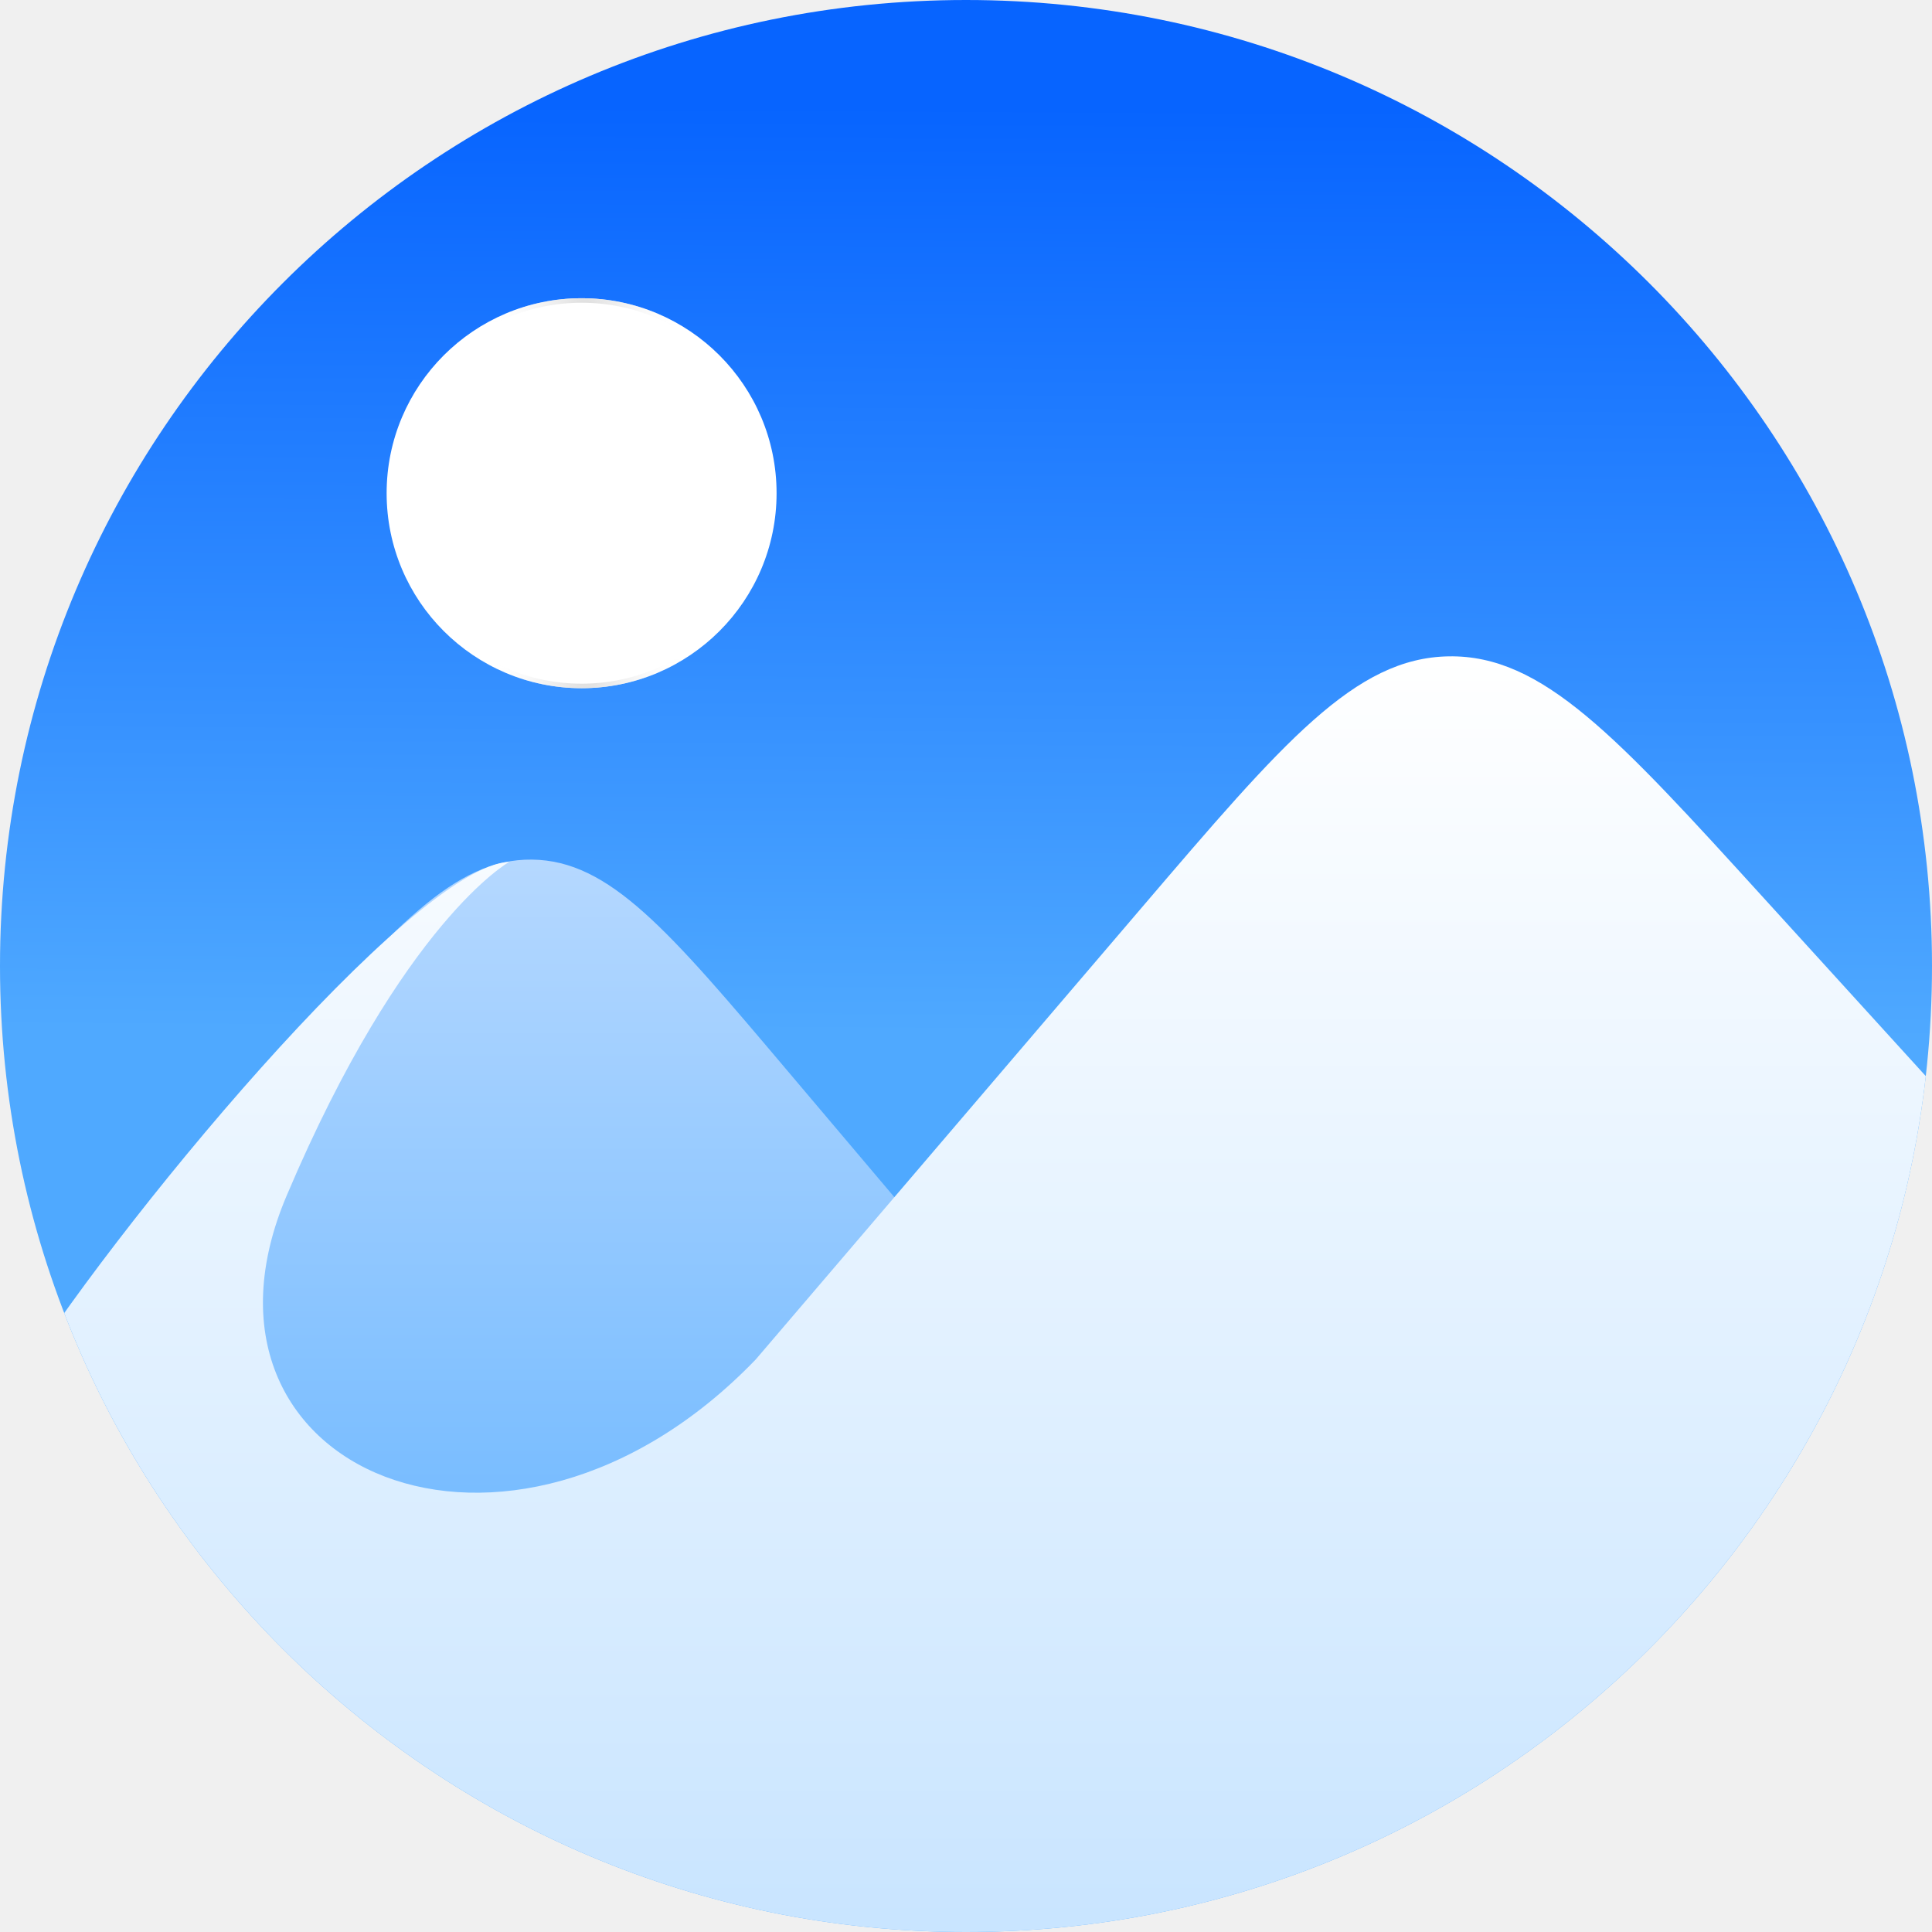
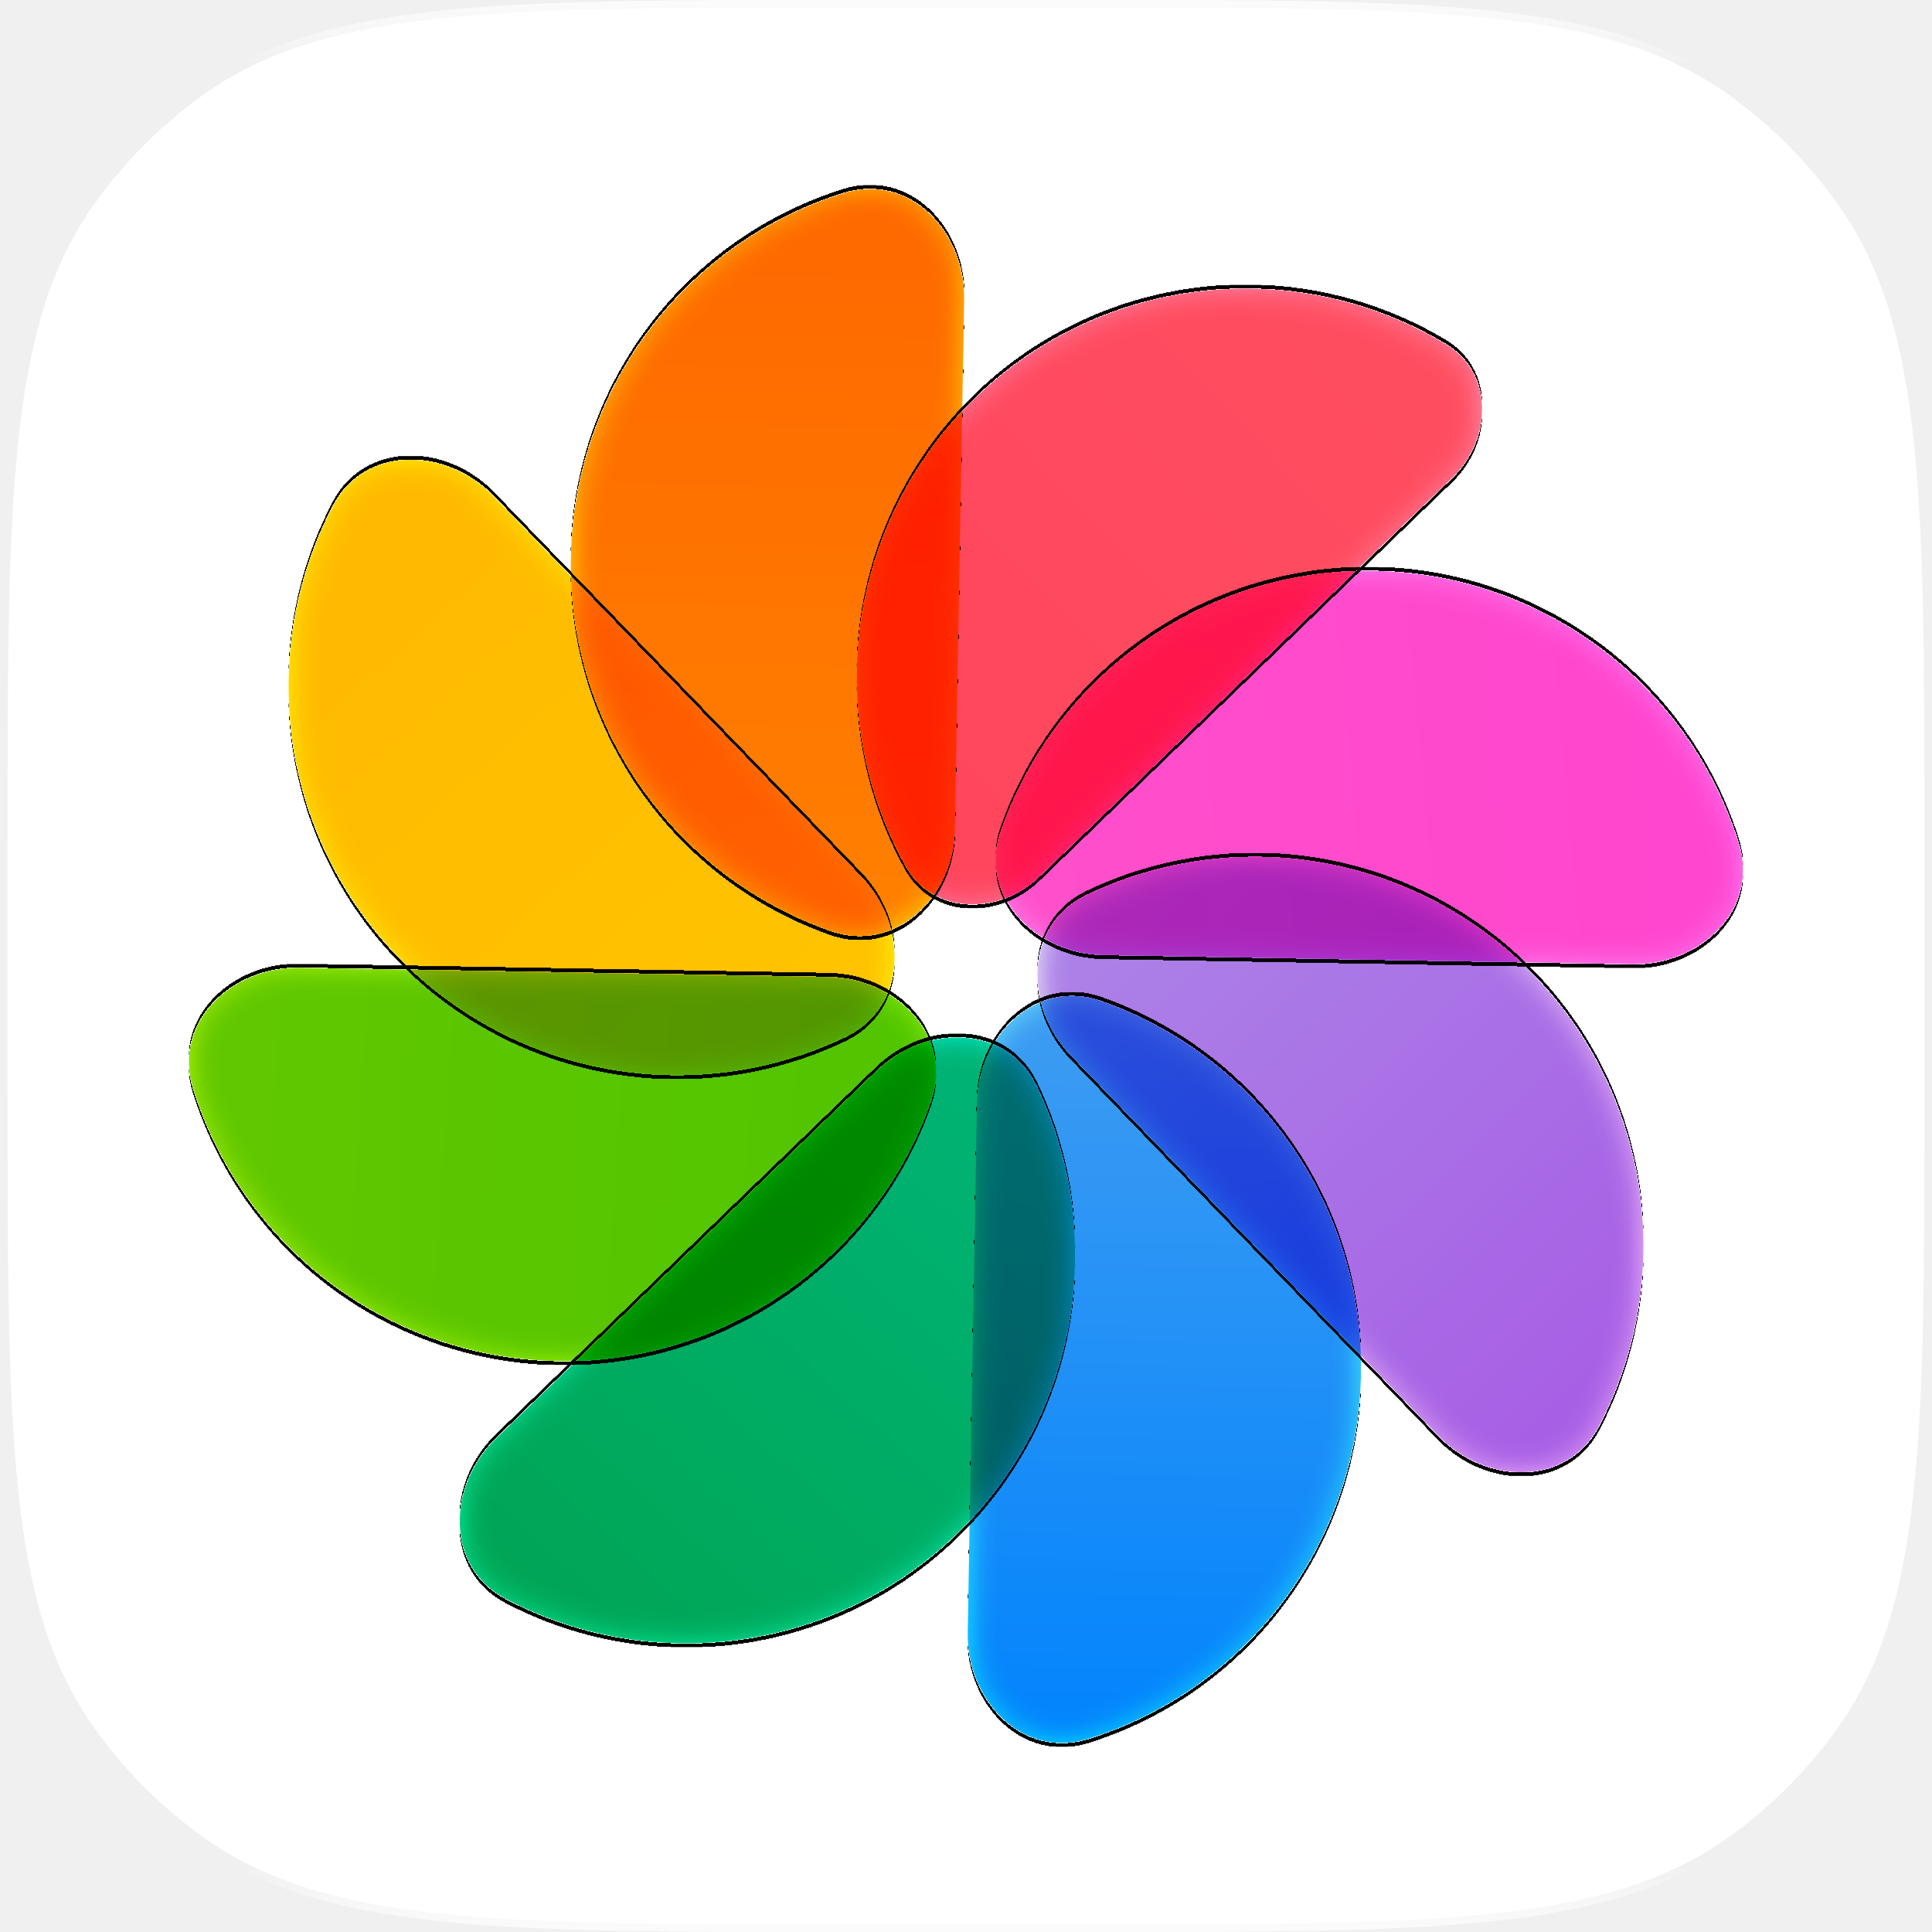
<svg xmlns="http://www.w3.org/2000/svg" width="512" height="512" viewBox="0 0 512 512" fill="none">
-   <g clip-path="url(#clip0_563_189)">
-     <rect width="512" height="512" rx="256" fill="url(#paint0_linear_563_189)" />
-     <rect x="102.461" y="79.035" width="103.34" height="103.34" rx="51.67" fill="white" />
-     <path d="M205.801 130.705C205.801 159.242 182.667 182.375 154.131 182.375C125.594 182.375 102.461 159.242 102.461 130.705C102.461 102.169 125.594 79.035 154.131 79.035C182.667 79.035 205.801 102.169 205.801 130.705ZM103.654 130.705C103.654 158.583 126.253 181.182 154.131 181.182C182.008 181.182 204.608 158.583 204.608 130.705C204.608 102.827 182.008 80.228 154.131 80.228C126.253 80.228 103.654 102.827 103.654 130.705Z" fill="url(#paint1_radial_563_189)" />
-     <path d="M205.801 130.705C205.801 102.169 182.667 79.035 154.131 79.035C125.594 79.035 102.461 102.169 102.461 130.705C102.461 159.242 125.594 182.375 154.131 182.375C182.667 182.375 205.801 159.242 205.801 130.705ZM103.654 130.705C103.654 102.827 126.253 80.228 154.131 80.228C182.008 80.228 204.608 102.827 204.608 130.705C204.608 158.583 182.008 181.182 154.131 181.182C126.253 181.182 103.654 158.583 103.654 130.705Z" fill="url(#paint2_radial_563_189)" />
-     <path d="M140.968 227.803C161.541 228.03 177.17 246.507 208.427 283.462L238.161 318.618C262.098 346.918 274.067 361.068 270.383 375.544C266.699 390.019 249.422 396.727 214.87 410.142L161.76 430.762C151.609 434.703 146.534 436.673 141.213 436.713C135.892 436.752 130.787 434.857 120.579 431.066L64.247 410.15C61.449 409.112 58.761 408.11 56.179 407.145C48.268 384.142 45.682 355.141 44.836 313.002L72.296 281.957C104.361 245.703 120.394 227.575 140.968 227.803Z" fill="url(#paint3_linear_563_189)" />
-     <path d="M383.944 173.939C408.773 173.55 428.338 195.05 467.468 238.051L621.181 406.966C654.854 443.97 671.691 462.473 665.356 479.125C659.022 495.777 634.145 498.411 584.391 503.68L398.622 523.353C395.752 523.656 394.317 523.809 392.906 524.102C391.496 524.395 390.119 524.826 387.365 525.69L258.551 566.11C248.33 569.318 243.219 570.922 237.988 570.643C232.757 570.363 227.847 568.224 218.025 563.946L137.303 528.786C131.783 526.382 129.024 525.18 126.098 524.57C123.172 523.961 120.162 523.961 114.142 523.961H51.428C22.96 523.961 8.726 523.961 0.161 515.009C-8.404 506.056 -7.774 491.836 -6.516 463.396L-3.322 391.218C-3.054 385.144 -2.919 382.107 -1.844 378.589C-0.769 375.071 0.488 373.018 2.999 368.912C29.148 326.161 109.276 229.465 134.959 228.402C134.959 228.402 106.864 244.022 75.959 316.874C45.054 389.727 134.959 428.102 200.274 360.277L302.473 240.639C340.235 196.432 359.116 174.329 383.944 173.939Z" fill="url(#paint4_linear_563_189)" />
+   <g clip-path="url(#clip0_721_9)">
+     <path d="M224.28 2H287.72C333.806 2 368.214 2.003 395.182 4.854C422.113 7.7 441.392 13.369 457.301 24.55C469.016 32.783 479.217 42.984 487.45 54.699C498.631 70.608 504.301 89.887 507.147 116.818C509.998 143.786 510 178.194 510 224.28V287.72C510 333.806 509.998 368.214 507.147 395.182C504.301 422.113 498.631 441.392 487.45 457.301C479.217 469.016 469.016 479.217 457.301 487.45C441.392 498.631 422.113 504.301 395.182 507.147C368.214 509.998 333.806 510 287.72 510H224.28C178.194 510 143.786 509.998 116.818 507.147C89.887 504.301 70.608 498.631 54.699 487.45C42.984 479.217 32.783 469.016 24.55 457.301C13.369 441.392 7.7 422.113 4.854 395.182C2.003 368.214 2 333.806 2 287.72V224.28C2 178.194 2.003 143.786 4.854 116.818C7.7 89.887 13.369 70.608 24.55 54.699C32.783 42.984 42.984 32.783 54.699 24.55C70.608 13.369 89.887 7.7 116.818 4.854C143.786 2.003 178.194 2 224.28 2Z" fill="white" />
+     <path d="M224.28 2H287.72C333.806 2 368.214 2.003 395.182 4.854C422.113 7.7 441.392 13.369 457.301 24.55C469.016 32.783 479.217 42.984 487.45 54.699C498.631 70.608 504.301 89.887 507.147 116.818C509.998 143.786 510 178.194 510 224.28V287.72C510 333.806 509.998 368.214 507.147 395.182C504.301 422.113 498.631 441.392 487.45 457.301C479.217 469.016 469.016 479.217 457.301 487.45C441.392 498.631 422.113 504.301 395.182 507.147C368.214 509.998 333.806 510 287.72 510H224.28C178.194 510 143.786 509.998 116.818 507.147C89.887 504.301 70.608 498.631 54.699 487.45C42.984 479.217 32.783 469.016 24.55 457.301C13.369 441.392 7.7 422.113 4.854 395.182C2.003 368.214 2 333.806 2 287.72V224.28C2 178.194 2.003 143.786 4.854 116.818C7.7 89.887 13.369 70.608 24.55 54.699C32.783 42.984 42.984 32.783 54.699 24.55C70.608 13.369 89.887 7.7 116.818 4.854C143.786 2.003 178.194 2 224.28 2Z" stroke="url(#paint0_linear_721_9)" stroke-width="4" />
+     <path d="M224.28 2H287.72C333.806 2 368.214 2.003 395.182 4.854C422.113 7.7 441.392 13.369 457.301 24.55C469.016 32.783 479.217 42.984 487.45 54.699C498.631 70.608 504.301 89.887 507.147 116.818C509.998 143.786 510 178.194 510 224.28V287.72C510 333.806 509.998 368.214 507.147 395.182C504.301 422.113 498.631 441.392 487.45 457.301C479.217 469.016 469.016 479.217 457.301 487.45C441.392 498.631 422.113 504.301 395.182 507.147C368.214 509.998 333.806 510 287.72 510H224.28C178.194 510 143.786 509.998 116.818 507.147C89.887 504.301 70.608 498.631 54.699 487.45C42.984 479.217 32.783 469.016 24.55 457.301C13.369 441.392 7.7 422.113 4.854 395.182C2.003 368.214 2 333.806 2 287.72V224.28C2 178.194 2.003 143.786 4.854 116.818C7.7 89.887 13.369 70.608 24.55 54.699C32.783 42.984 42.984 32.783 54.699 24.55C70.608 13.369 89.887 7.7 116.818 4.854C143.786 2.003 178.194 2 224.28 2Z" stroke="url(#paint1_linear_721_9)" stroke-width="4" />
+     <path d="M224.28 2H287.72C333.806 2 368.214 2.003 395.182 4.854C422.113 7.7 441.392 13.369 457.301 24.55C469.016 32.783 479.217 42.984 487.45 54.699C498.631 70.608 504.301 89.887 507.147 116.818C509.998 143.786 510 178.194 510 224.28V287.72C510 333.806 509.998 368.214 507.147 395.182C504.301 422.113 498.631 441.392 487.45 457.301C479.217 469.016 469.016 479.217 457.301 487.45C441.392 498.631 422.113 504.301 395.182 507.147C368.214 509.998 333.806 510 287.72 510H224.28C178.194 510 143.786 509.998 116.818 507.147C89.887 504.301 70.608 498.631 54.699 487.45C42.984 479.217 32.783 469.016 24.55 457.301C13.369 441.392 7.7 422.113 4.854 395.182C2.003 368.214 2 333.806 2 287.72V224.28C2 178.194 2.003 143.786 4.854 116.818C7.7 89.887 13.369 70.608 24.55 54.699C32.783 42.984 42.984 32.783 54.699 24.55C70.608 13.369 89.887 7.7 116.818 4.854C143.786 2.003 178.194 2 224.28 2Z" stroke="url(#paint2_linear_721_9)" stroke-width="4" />
+     <path d="M224.28 2H287.72C333.806 2 368.214 2.003 395.182 4.854C422.113 7.7 441.392 13.369 457.301 24.55C469.016 32.783 479.217 42.984 487.45 54.699C498.631 70.608 504.301 89.887 507.147 116.818C509.998 143.786 510 178.194 510 224.28V287.72C510 333.806 509.998 368.214 507.147 395.182C504.301 422.113 498.631 441.392 487.45 457.301C479.217 469.016 469.016 479.217 457.301 487.45C441.392 498.631 422.113 504.301 395.182 507.147C368.214 509.998 333.806 510 287.72 510H224.28C178.194 510 143.786 509.998 116.818 507.147C89.887 504.301 70.608 498.631 54.699 487.45C42.984 479.217 32.783 469.016 24.55 457.301C13.369 441.392 7.7 422.113 4.854 395.182C2.003 368.214 2 333.806 2 287.72V224.28C2 178.194 2.003 143.786 4.854 116.818C7.7 89.887 13.369 70.608 24.55 54.699C32.783 42.984 42.984 32.783 54.699 24.55C70.608 13.369 89.887 7.7 116.818 4.854C143.786 2.003 178.194 2 224.28 2Z" stroke="url(#paint3_linear_721_9)" stroke-width="4" />
+     <g filter="url(#filter0_ddi_721_9)" style="mix-blend-mode:multiply">
+       <path d="M292.483 253.074C274.26 252.756 259.253 237.351 265.295 220.156C270.562 205.164 279.277 191.45 290.922 180.204C310.573 161.228 336.956 150.835 364.27 151.312C391.583 151.789 417.588 163.096 436.564 182.746C447.81 194.391 456.041 208.401 460.782 223.568C466.219 240.963 450.684 255.836 432.461 255.518L362.472 254.296L292.483 253.074Z" fill="url(#paint4_linear_721_9)" />
+     </g>
+     <g filter="url(#filter1_ddi_721_9)" style="mix-blend-mode:multiply">
+       <path d="M283.884 279.743C271.224 266.633 271.506 245.128 287.936 237.241C302.262 230.365 318.122 226.83 334.308 227.113C361.621 227.589 387.626 238.897 406.603 258.547C425.579 278.198 435.972 304.581 435.495 331.895C435.212 348.081 431.126 363.808 423.754 377.885C415.299 394.03 393.797 393.561 381.137 380.451L332.511 330.097L283.884 279.743Z" fill="url(#paint5_linear_721_9)" />
+     </g>
+     <g filter="url(#filter2_ddi_721_9)" style="mix-blend-mode:multiply">
+       <path d="M258.9 292.504C259.218 274.281 274.624 259.274 291.819 265.316C306.811 270.583 320.525 279.298 331.771 290.943C350.747 310.594 361.14 336.978 360.663 364.291C360.186 391.604 348.879 417.609 329.228 436.585C317.583 447.831 303.573 456.062 288.407 460.803C271.011 466.241 256.139 450.705 256.457 432.483L257.679 362.493L258.9 292.504Z" fill="url(#paint6_linear_721_9)" />
+     </g>
+     <g filter="url(#filter3_ddi_721_9)" style="mix-blend-mode:multiply">
+       <path d="M232.253 283.877C245.364 271.217 266.869 271.499 274.755 287.929C281.632 302.255 285.166 318.115 284.884 334.301C284.407 361.614 273.1 387.619 253.449 406.595C233.799 425.572 207.415 435.965 180.102 435.488C163.916 435.205 148.189 431.119 134.112 423.747C117.967 415.291 118.436 393.79 131.546 381.129L181.9 332.503L232.253 283.877Z" fill="url(#paint7_linear_721_9)" />
+     </g>
+     <g filter="url(#filter4_ddi_721_9)" style="mix-blend-mode:multiply">
+       <path d="M219.486 258.923C237.709 259.241 252.716 274.647 246.674 291.841C241.407 306.833 232.692 320.548 221.047 331.793C201.396 350.769 175.012 361.162 147.699 360.686C120.386 360.209 94.381 348.901 75.405 329.251C64.159 317.606 55.928 303.596 51.187 288.429C45.749 271.034 61.285 256.161 79.507 256.48L149.497 257.701L219.486 258.923Z" fill="url(#paint8_linear_721_9)" />
+     </g>
+     <g filter="url(#filter5_ddddi_721_9)" style="mix-blend-mode:multiply">
+       <path d="M253.059 219.497C252.741 237.72 237.335 252.727 220.14 246.685C205.148 241.418 191.434 232.703 180.188 221.058C161.212 201.407 150.819 175.024 151.296 147.71C151.773 120.397 163.08 94.392 182.731 75.416C194.376 64.17 208.386 55.939 223.552 51.198C240.948 45.761 255.82 61.296 255.502 79.519L254.28 149.508L253.059 219.497Z" fill="url(#paint9_linear_721_9)" />
+     </g>
+     <g filter="url(#filter6_ddi_721_9)" style="mix-blend-mode:multiply">
+       <path d="M228.114 232.256C240.774 245.366 240.492 266.871 224.062 274.758C209.736 281.634 193.876 285.169 177.69 284.886C150.377 284.41 124.372 273.102 105.396 253.452C86.419 233.801 76.026 207.418 76.503 180.104C76.786 163.918 80.872 148.191 88.244 134.115C96.699 117.969 118.201 118.438 130.861 131.548L179.487 181.902L228.114 232.256Z" fill="url(#paint10_linear_721_9)" />
+     </g>
+     <g filter="url(#filter7_ddi_721_9)" style="mix-blend-mode:multiply">
+       <path d="M275.411 232.291C264.684 242.649 247.202 242.446 239.978 229.401C231.298 213.73 226.778 195.921 227.097 177.699C227.573 150.386 238.881 124.381 258.531 105.405C278.181 86.428 304.565 76.035 331.878 76.512C350.101 76.83 367.741 81.969 383.099 91.19C395.884 98.865 395.477 116.344 384.751 126.703L330.081 179.497L275.411 232.291Z" fill="url(#paint11_linear_721_9)" />
+     </g>
  </g>
  <defs>
-     <linearGradient id="paint0_linear_563_189" x1="260.431" y1="898.011" x2="265.326" y2="21.871" gradientUnits="userSpaceOnUse">
-       <stop offset="0.712" stop-color="#4FA9FF" />
-       <stop offset="0.993" stop-color="#0764FF" />
-     </linearGradient>
-     <radialGradient id="paint1_radial_563_189" cx="0" cy="0" r="1" gradientUnits="userSpaceOnUse" gradientTransform="translate(155.035 82.8017) rotate(-92.0172) scale(25.6784)">
-       <stop stop-color="#D9D9D9" />
-       <stop offset="1" stop-color="white" stop-opacity="0" />
-     </radialGradient>
-     <radialGradient id="paint2_radial_563_189" cx="0" cy="0" r="1" gradientUnits="userSpaceOnUse" gradientTransform="translate(155.035 178.608) rotate(92.0172) scale(25.6784)">
-       <stop stop-color="#D9D9D9" />
-       <stop offset="1" stop-color="white" stop-opacity="0" />
-     </radialGradient>
-     <linearGradient id="paint3_linear_563_189" x1="157.938" y1="227.801" x2="157.938" y2="436.714" gradientUnits="userSpaceOnUse">
-       <stop stop-color="#B5D8FF" />
-       <stop offset="1" stop-color="#6AB6FF" />
-     </linearGradient>
-     <linearGradient id="paint4_linear_563_189" x1="329.711" y1="173.934" x2="329.711" y2="570.673" gradientUnits="userSpaceOnUse">
-       <stop stop-color="white" />
-       <stop offset="1" stop-color="#BFE0FF" />
-     </linearGradient>
-     <clipPath id="clip0_563_189">
-       <rect width="512" height="512" rx="256" fill="white" />
+     <filter id="filter0_ddi_721_9" x="263.936" y="150.296" width="197.947" height="106.227" filterUnits="userSpaceOnUse" color-interpolation-filters="sRGB">
+       <feFlood flood-opacity="0" result="BackgroundImageFix" />
+       <feColorMatrix in="SourceAlpha" type="matrix" values="0 0 0 0 0 0 0 0 0 0 0 0 0 0 0 0 0 0 127 0" result="hardAlpha" />
+       <feOffset dy="1" />
+       <feComposite in2="hardAlpha" operator="out" />
+       <feColorMatrix type="matrix" values="0 0 0 0 0 0 0 0 0 0 0 0 0 0 0 0 0 0 1 0" />
+       <feBlend mode="normal" in2="BackgroundImageFix" result="effect1_dropShadow_721_9" />
+       <feColorMatrix in="SourceAlpha" type="matrix" values="0 0 0 0 0 0 0 0 0 0 0 0 0 0 0 0 0 0 127 0" result="hardAlpha" />
+       <feOffset dy="-1" />
+       <feComposite in2="hardAlpha" operator="out" />
+       <feColorMatrix type="matrix" values="0 0 0 0 0 0 0 0 0 0 0 0 0 0 0 0 0 0 1 0" />
+       <feBlend mode="normal" in2="effect1_dropShadow_721_9" result="effect2_dropShadow_721_9" />
+       <feBlend mode="normal" in="SourceGraphic" in2="effect2_dropShadow_721_9" result="shape" />
+       <feColorMatrix in="SourceAlpha" type="matrix" values="0 0 0 0 0 0 0 0 0 0 0 0 0 0 0 0 0 0 127 0" result="hardAlpha" />
+       <feOffset />
+       <feGaussianBlur stdDeviation="3.8" />
+       <feComposite in2="hardAlpha" operator="arithmetic" k2="-1" k3="1" />
+       <feColorMatrix type="matrix" values="0 0 0 0 1 0 0 0 0 1 0 0 0 0 1 0 0 0 0.69 0" />
+       <feBlend mode="overlay" in2="shape" result="effect3_innerShadow_721_9" />
+     </filter>
+     <filter id="filter1_ddi_721_9" x="274.941" y="226.097" width="160.568" height="165.056" filterUnits="userSpaceOnUse" color-interpolation-filters="sRGB">
+       <feFlood flood-opacity="0" result="BackgroundImageFix" />
+       <feColorMatrix in="SourceAlpha" type="matrix" values="0 0 0 0 0 0 0 0 0 0 0 0 0 0 0 0 0 0 127 0" result="hardAlpha" />
+       <feOffset dy="1" />
+       <feComposite in2="hardAlpha" operator="out" />
+       <feColorMatrix type="matrix" values="0 0 0 0 0 0 0 0 0 0 0 0 0 0 0 0 0 0 1 0" />
+       <feBlend mode="normal" in2="BackgroundImageFix" result="effect1_dropShadow_721_9" />
+       <feColorMatrix in="SourceAlpha" type="matrix" values="0 0 0 0 0 0 0 0 0 0 0 0 0 0 0 0 0 0 127 0" result="hardAlpha" />
+       <feOffset dy="-1" />
+       <feComposite in2="hardAlpha" operator="out" />
+       <feColorMatrix type="matrix" values="0 0 0 0 0 0 0 0 0 0 0 0 0 0 0 0 0 0 1 0" />
+       <feBlend mode="normal" in2="effect1_dropShadow_721_9" result="effect2_dropShadow_721_9" />
+       <feBlend mode="normal" in="SourceGraphic" in2="effect2_dropShadow_721_9" result="shape" />
+       <feColorMatrix in="SourceAlpha" type="matrix" values="0 0 0 0 0 0 0 0 0 0 0 0 0 0 0 0 0 0 127 0" result="hardAlpha" />
+       <feOffset />
+       <feGaussianBlur stdDeviation="3.8" />
+       <feComposite in2="hardAlpha" operator="arithmetic" k2="-1" k3="1" />
+       <feColorMatrix type="matrix" values="0 0 0 0 1 0 0 0 0 1 0 0 0 0 1 0 0 0 0.69 0" />
+       <feBlend mode="overlay" in2="shape" result="effect3_innerShadow_721_9" />
+     </filter>
+     <filter id="filter2_ddi_721_9" x="256.451" y="262.957" width="104.227" height="199.947" filterUnits="userSpaceOnUse" color-interpolation-filters="sRGB">
+       <feFlood flood-opacity="0" result="BackgroundImageFix" />
+       <feColorMatrix in="SourceAlpha" type="matrix" values="0 0 0 0 0 0 0 0 0 0 0 0 0 0 0 0 0 0 127 0" result="hardAlpha" />
+       <feOffset dy="1" />
+       <feComposite in2="hardAlpha" operator="out" />
+       <feColorMatrix type="matrix" values="0 0 0 0 0 0 0 0 0 0 0 0 0 0 0 0 0 0 1 0" />
+       <feBlend mode="normal" in2="BackgroundImageFix" result="effect1_dropShadow_721_9" />
+       <feColorMatrix in="SourceAlpha" type="matrix" values="0 0 0 0 0 0 0 0 0 0 0 0 0 0 0 0 0 0 127 0" result="hardAlpha" />
+       <feOffset dy="-1" />
+       <feComposite in2="hardAlpha" operator="out" />
+       <feColorMatrix type="matrix" values="0 0 0 0 0 0 0 0 0 0 0 0 0 0 0 0 0 0 1 0" />
+       <feBlend mode="normal" in2="effect1_dropShadow_721_9" result="effect2_dropShadow_721_9" />
+       <feBlend mode="normal" in="SourceGraphic" in2="effect2_dropShadow_721_9" result="shape" />
+       <feColorMatrix in="SourceAlpha" type="matrix" values="0 0 0 0 0 0 0 0 0 0 0 0 0 0 0 0 0 0 127 0" result="hardAlpha" />
+       <feOffset />
+       <feGaussianBlur stdDeviation="3.8" />
+       <feComposite in2="hardAlpha" operator="arithmetic" k2="-1" k3="1" />
+       <feColorMatrix type="matrix" values="0 0 0 0 1 0 0 0 0 1 0 0 0 0 1 0 0 0 0.69 0" />
+       <feBlend mode="overlay" in2="shape" result="effect3_innerShadow_721_9" />
+     </filter>
+     <filter id="filter3_ddi_721_9" x="121.844" y="273.934" width="163.057" height="162.57" filterUnits="userSpaceOnUse" color-interpolation-filters="sRGB">
+       <feFlood flood-opacity="0" result="BackgroundImageFix" />
+       <feColorMatrix in="SourceAlpha" type="matrix" values="0 0 0 0 0 0 0 0 0 0 0 0 0 0 0 0 0 0 127 0" result="hardAlpha" />
+       <feOffset dy="1" />
+       <feComposite in2="hardAlpha" operator="out" />
+       <feColorMatrix type="matrix" values="0 0 0 0 0 0 0 0 0 0 0 0 0 0 0 0 0 0 1 0" />
+       <feBlend mode="normal" in2="BackgroundImageFix" result="effect1_dropShadow_721_9" />
+       <feColorMatrix in="SourceAlpha" type="matrix" values="0 0 0 0 0 0 0 0 0 0 0 0 0 0 0 0 0 0 127 0" result="hardAlpha" />
+       <feOffset dy="-1" />
+       <feComposite in2="hardAlpha" operator="out" />
+       <feColorMatrix type="matrix" values="0 0 0 0 0 0 0 0 0 0 0 0 0 0 0 0 0 0 1 0" />
+       <feBlend mode="normal" in2="effect1_dropShadow_721_9" result="effect2_dropShadow_721_9" />
+       <feBlend mode="normal" in="SourceGraphic" in2="effect2_dropShadow_721_9" result="shape" />
+       <feColorMatrix in="SourceAlpha" type="matrix" values="0 0 0 0 0 0 0 0 0 0 0 0 0 0 0 0 0 0 127 0" result="hardAlpha" />
+       <feOffset />
+       <feGaussianBlur stdDeviation="3.8" />
+       <feComposite in2="hardAlpha" operator="arithmetic" k2="-1" k3="1" />
+       <feColorMatrix type="matrix" values="0 0 0 0 1 0 0 0 0 1 0 0 0 0 1 0 0 0 0.69 0" />
+       <feBlend mode="overlay" in2="shape" result="effect3_innerShadow_721_9" />
+     </filter>
+     <filter id="filter4_ddi_721_9" x="50.086" y="255.475" width="197.947" height="106.227" filterUnits="userSpaceOnUse" color-interpolation-filters="sRGB">
+       <feFlood flood-opacity="0" result="BackgroundImageFix" />
+       <feColorMatrix in="SourceAlpha" type="matrix" values="0 0 0 0 0 0 0 0 0 0 0 0 0 0 0 0 0 0 127 0" result="hardAlpha" />
+       <feOffset dy="1" />
+       <feComposite in2="hardAlpha" operator="out" />
+       <feColorMatrix type="matrix" values="0 0 0 0 0 0 0 0 0 0 0 0 0 0 0 0 0 0 1 0" />
+       <feBlend mode="normal" in2="BackgroundImageFix" result="effect1_dropShadow_721_9" />
+       <feColorMatrix in="SourceAlpha" type="matrix" values="0 0 0 0 0 0 0 0 0 0 0 0 0 0 0 0 0 0 127 0" result="hardAlpha" />
+       <feOffset dy="-1" />
+       <feComposite in2="hardAlpha" operator="out" />
+       <feColorMatrix type="matrix" values="0 0 0 0 0 0 0 0 0 0 0 0 0 0 0 0 0 0 1 0" />
+       <feBlend mode="normal" in2="effect1_dropShadow_721_9" result="effect2_dropShadow_721_9" />
+       <feBlend mode="normal" in="SourceGraphic" in2="effect2_dropShadow_721_9" result="shape" />
+       <feColorMatrix in="SourceAlpha" type="matrix" values="0 0 0 0 0 0 0 0 0 0 0 0 0 0 0 0 0 0 127 0" result="hardAlpha" />
+       <feOffset />
+       <feGaussianBlur stdDeviation="3.8" />
+       <feComposite in2="hardAlpha" operator="arithmetic" k2="-1" k3="1" />
+       <feColorMatrix type="matrix" values="0 0 0 0 1 0 0 0 0 1 0 0 0 0 1 0 0 0 0.69 0" />
+       <feBlend mode="overlay" in2="shape" result="effect3_innerShadow_721_9" />
+     </filter>
+     <filter id="filter5_ddddi_721_9" x="151.281" y="49.097" width="104.227" height="199.947" filterUnits="userSpaceOnUse" color-interpolation-filters="sRGB">
+       <feFlood flood-opacity="0" result="BackgroundImageFix" />
+       <feColorMatrix in="SourceAlpha" type="matrix" values="0 0 0 0 0 0 0 0 0 0 0 0 0 0 0 0 0 0 127 0" result="hardAlpha" />
+       <feOffset dy="1" />
+       <feComposite in2="hardAlpha" operator="out" />
+       <feColorMatrix type="matrix" values="0 0 0 0 0 0 0 0 0 0 0 0 0 0 0 0 0 0 1 0" />
+       <feBlend mode="normal" in2="BackgroundImageFix" result="effect1_dropShadow_721_9" />
+       <feColorMatrix in="SourceAlpha" type="matrix" values="0 0 0 0 0 0 0 0 0 0 0 0 0 0 0 0 0 0 127 0" result="hardAlpha" />
+       <feOffset dy="-1" />
+       <feComposite in2="hardAlpha" operator="out" />
+       <feColorMatrix type="matrix" values="0 0 0 0 0 0 0 0 0 0 0 0 0 0 0 0 0 0 1 0" />
+       <feBlend mode="normal" in2="effect1_dropShadow_721_9" result="effect2_dropShadow_721_9" />
+       <feColorMatrix in="SourceAlpha" type="matrix" values="0 0 0 0 0 0 0 0 0 0 0 0 0 0 0 0 0 0 127 0" result="hardAlpha" />
+       <feOffset dy="1" />
+       <feComposite in2="hardAlpha" operator="out" />
+       <feColorMatrix type="matrix" values="0 0 0 0 0 0 0 0 0 0 0 0 0 0 0 0 0 0 1 0" />
+       <feBlend mode="normal" in2="effect2_dropShadow_721_9" result="effect3_dropShadow_721_9" />
+       <feColorMatrix in="SourceAlpha" type="matrix" values="0 0 0 0 0 0 0 0 0 0 0 0 0 0 0 0 0 0 127 0" result="hardAlpha" />
+       <feOffset dy="-1" />
+       <feComposite in2="hardAlpha" operator="out" />
+       <feColorMatrix type="matrix" values="0 0 0 0 0 0 0 0 0 0 0 0 0 0 0 0 0 0 1 0" />
+       <feBlend mode="normal" in2="effect3_dropShadow_721_9" result="effect4_dropShadow_721_9" />
+       <feBlend mode="normal" in="SourceGraphic" in2="effect4_dropShadow_721_9" result="shape" />
+       <feColorMatrix in="SourceAlpha" type="matrix" values="0 0 0 0 0 0 0 0 0 0 0 0 0 0 0 0 0 0 127 0" result="hardAlpha" />
+       <feOffset />
+       <feGaussianBlur stdDeviation="3.8" />
+       <feComposite in2="hardAlpha" operator="arithmetic" k2="-1" k3="1" />
+       <feColorMatrix type="matrix" values="0 0 0 0 1 0 0 0 0 1 0 0 0 0 1 0 0 0 0.69 0" />
+       <feBlend mode="overlay" in2="shape" result="effect5_innerShadow_721_9" />
+     </filter>
+     <filter id="filter6_ddi_721_9" x="76.488" y="120.846" width="160.568" height="165.056" filterUnits="userSpaceOnUse" color-interpolation-filters="sRGB">
+       <feFlood flood-opacity="0" result="BackgroundImageFix" />
+       <feColorMatrix in="SourceAlpha" type="matrix" values="0 0 0 0 0 0 0 0 0 0 0 0 0 0 0 0 0 0 127 0" result="hardAlpha" />
+       <feOffset dy="1" />
+       <feComposite in2="hardAlpha" operator="out" />
+       <feColorMatrix type="matrix" values="0 0 0 0 0 0 0 0 0 0 0 0 0 0 0 0 0 0 1 0" />
+       <feBlend mode="normal" in2="BackgroundImageFix" result="effect1_dropShadow_721_9" />
+       <feColorMatrix in="SourceAlpha" type="matrix" values="0 0 0 0 0 0 0 0 0 0 0 0 0 0 0 0 0 0 127 0" result="hardAlpha" />
+       <feOffset dy="-1" />
+       <feComposite in2="hardAlpha" operator="out" />
+       <feColorMatrix type="matrix" values="0 0 0 0 0 0 0 0 0 0 0 0 0 0 0 0 0 0 1 0" />
+       <feBlend mode="normal" in2="effect1_dropShadow_721_9" result="effect2_dropShadow_721_9" />
+       <feBlend mode="normal" in="SourceGraphic" in2="effect2_dropShadow_721_9" result="shape" />
+       <feColorMatrix in="SourceAlpha" type="matrix" values="0 0 0 0 0 0 0 0 0 0 0 0 0 0 0 0 0 0 127 0" result="hardAlpha" />
+       <feOffset />
+       <feGaussianBlur stdDeviation="3.8" />
+       <feComposite in2="hardAlpha" operator="arithmetic" k2="-1" k3="1" />
+       <feColorMatrix type="matrix" values="0 0 0 0 1 0 0 0 0 1 0 0 0 0 1 0 0 0 0.69 0" />
+       <feBlend mode="overlay" in2="shape" result="effect3_innerShadow_721_9" />
+     </filter>
+     <filter id="filter7_ddi_721_9" x="227.08" y="75.497" width="165.668" height="165.164" filterUnits="userSpaceOnUse" color-interpolation-filters="sRGB">
+       <feFlood flood-opacity="0" result="BackgroundImageFix" />
+       <feColorMatrix in="SourceAlpha" type="matrix" values="0 0 0 0 0 0 0 0 0 0 0 0 0 0 0 0 0 0 127 0" result="hardAlpha" />
+       <feOffset dy="1" />
+       <feComposite in2="hardAlpha" operator="out" />
+       <feColorMatrix type="matrix" values="0 0 0 0 0 0 0 0 0 0 0 0 0 0 0 0 0 0 1 0" />
+       <feBlend mode="normal" in2="BackgroundImageFix" result="effect1_dropShadow_721_9" />
+       <feColorMatrix in="SourceAlpha" type="matrix" values="0 0 0 0 0 0 0 0 0 0 0 0 0 0 0 0 0 0 127 0" result="hardAlpha" />
+       <feOffset dy="-1" />
+       <feComposite in2="hardAlpha" operator="out" />
+       <feColorMatrix type="matrix" values="0 0 0 0 0 0 0 0 0 0 0 0 0 0 0 0 0 0 1 0" />
+       <feBlend mode="normal" in2="effect1_dropShadow_721_9" result="effect2_dropShadow_721_9" />
+       <feBlend mode="normal" in="SourceGraphic" in2="effect2_dropShadow_721_9" result="shape" />
+       <feColorMatrix in="SourceAlpha" type="matrix" values="0 0 0 0 0 0 0 0 0 0 0 0 0 0 0 0 0 0 127 0" result="hardAlpha" />
+       <feOffset />
+       <feGaussianBlur stdDeviation="3.8" />
+       <feComposite in2="hardAlpha" operator="arithmetic" k2="-1" k3="1" />
+       <feColorMatrix type="matrix" values="0 0 0 0 1 0 0 0 0 1 0 0 0 0 1 0 0 0 0.69 0" />
+       <feBlend mode="overlay" in2="shape" result="effect3_innerShadow_721_9" />
+     </filter>
+     <linearGradient id="paint0_linear_721_9" x1="256" y1="0" x2="256" y2="512" gradientUnits="userSpaceOnUse">
+       <stop stop-color="white" stop-opacity="0.48" />
+       <stop offset="0.035" stop-color="white" stop-opacity="0" />
+     </linearGradient>
+     <linearGradient id="paint1_linear_721_9" x1="256" y1="512" x2="256" y2="0" gradientUnits="userSpaceOnUse">
+       <stop stop-color="white" stop-opacity="0.48" />
+       <stop offset="0.035" stop-color="white" stop-opacity="0" />
+     </linearGradient>
+     <linearGradient id="paint2_linear_721_9" x1="256" y1="0" x2="256" y2="512" gradientUnits="userSpaceOnUse">
+       <stop stop-color="white" stop-opacity="0.48" />
+       <stop offset="0.035" stop-color="white" stop-opacity="0" />
+     </linearGradient>
+     <linearGradient id="paint3_linear_721_9" x1="256" y1="512" x2="256" y2="0" gradientUnits="userSpaceOnUse">
+       <stop stop-color="white" stop-opacity="0.48" />
+       <stop offset="0.035" stop-color="white" stop-opacity="0" />
+     </linearGradient>
+     <linearGradient id="paint4_linear_721_9" x1="465.65" y1="245.01" x2="259.294" y2="263.582" gradientUnits="userSpaceOnUse">
+       <stop stop-color="#FF45CF" />
+       <stop offset="1" stop-color="#FF50CA" />
+     </linearGradient>
+     <linearGradient id="paint5_linear_721_9" x1="404.06" y1="404.189" x2="260.961" y2="256.005" gradientUnits="userSpaceOnUse">
+       <stop stop-color="#A75DE5" />
+       <stop offset="1" stop-color="#AC84E7" />
+     </linearGradient>
+     <linearGradient id="paint6_linear_721_9" x1="255.881" y1="465.478" x2="259.476" y2="259.509" gradientUnits="userSpaceOnUse">
+       <stop stop-color="#0083FD" />
+       <stop offset="1" stop-color="#409DF1" />
+     </linearGradient>
+     <linearGradient id="paint7_linear_721_9" x1="251.349" y1="256.145" x2="112.451" y2="408.861" gradientUnits="userSpaceOnUse">
+       <stop stop-color="#00B477" />
+       <stop offset="1" stop-color="#00A554" />
+     </linearGradient>
+     <linearGradient id="paint8_linear_721_9" x1="252.391" y1="264.679" x2="46.603" y2="250.723" gradientUnits="userSpaceOnUse">
+       <stop stop-color="#50C500" />
+       <stop offset="1" stop-color="#62C700" />
+     </linearGradient>
+     <linearGradient id="paint9_linear_721_9" x1="252.483" y1="252.492" x2="256.078" y2="46.524" gradientUnits="userSpaceOnUse">
+       <stop stop-color="#FF8100" />
+       <stop offset="1" stop-color="#FE6700" />
+     </linearGradient>
+     <linearGradient id="paint10_linear_721_9" x1="248.499" y1="258.445" x2="110.476" y2="105.359" gradientUnits="userSpaceOnUse">
+       <stop stop-color="#FFC400" />
+       <stop offset="1" stop-color="#FFB900" />
+     </linearGradient>
+     <linearGradient id="paint11_linear_721_9" x1="255.989" y1="251.046" x2="404.173" y2="107.947" gradientUnits="userSpaceOnUse">
+       <stop stop-color="#FF455D" />
+       <stop offset="1" stop-color="#FF4E60" />
+     </linearGradient>
+     <clipPath id="clip0_721_9">
+       <rect width="512" height="512" fill="white" />
    </clipPath>
  </defs>
</svg>
